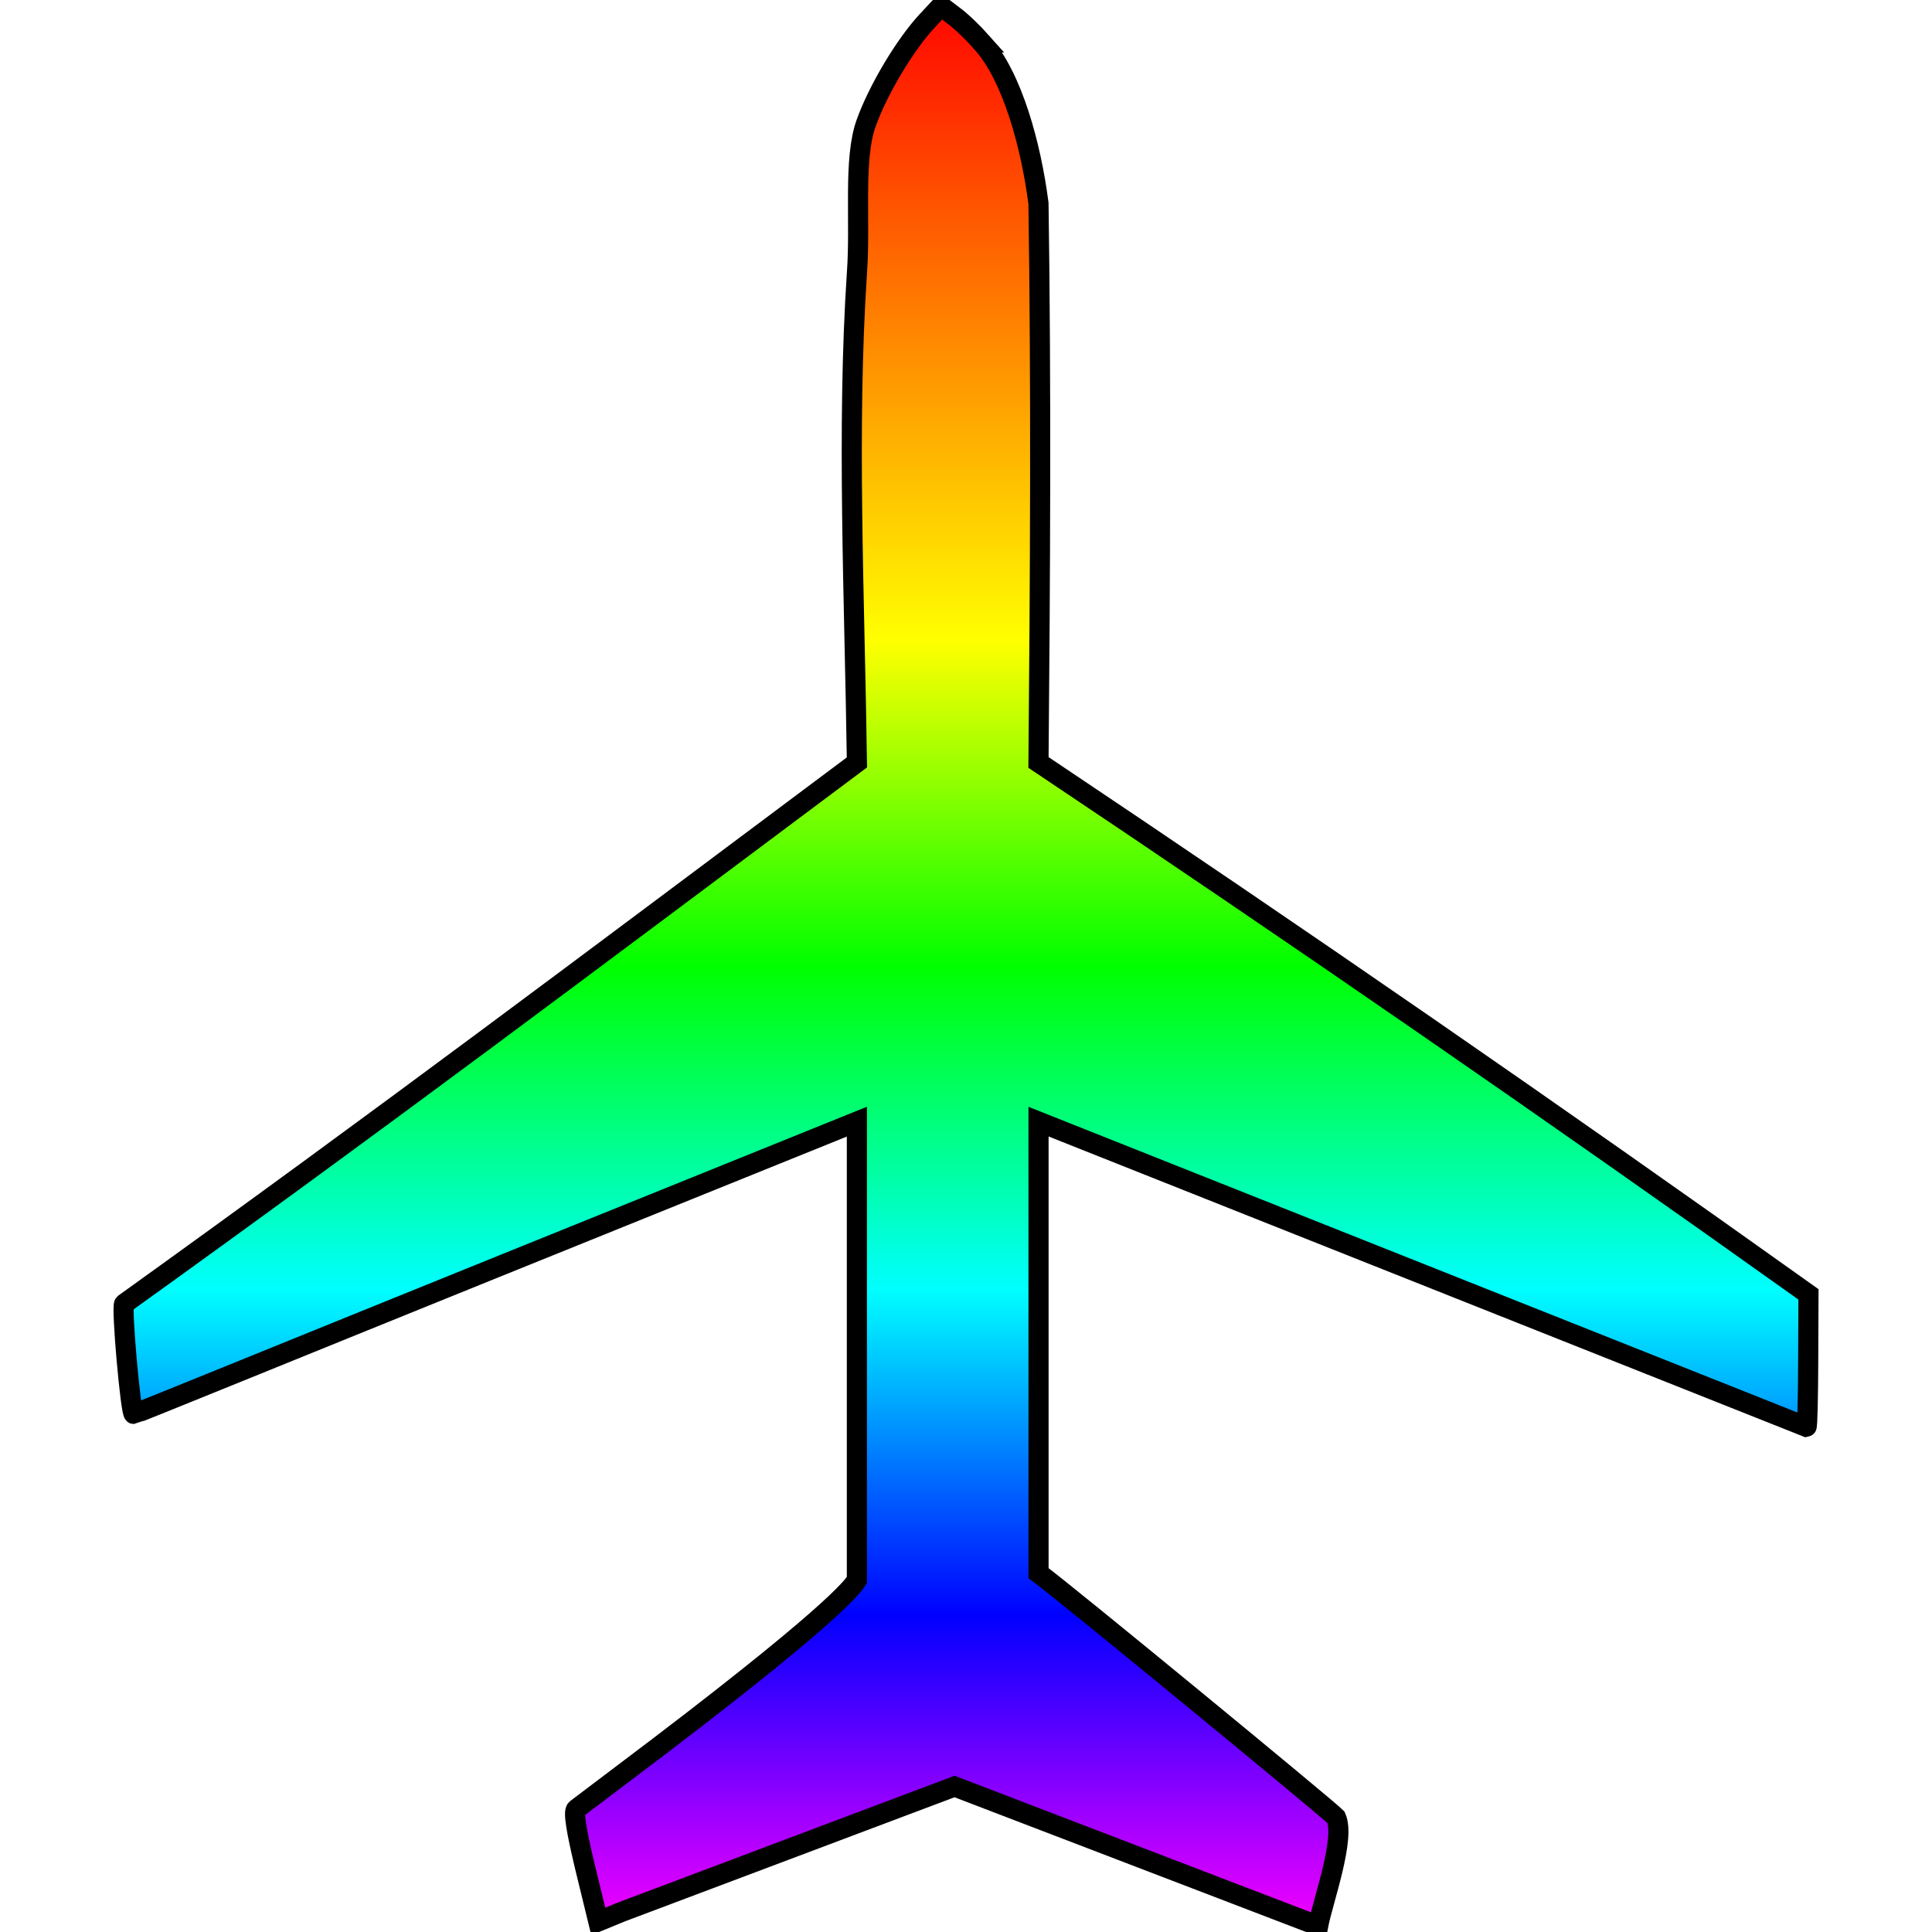
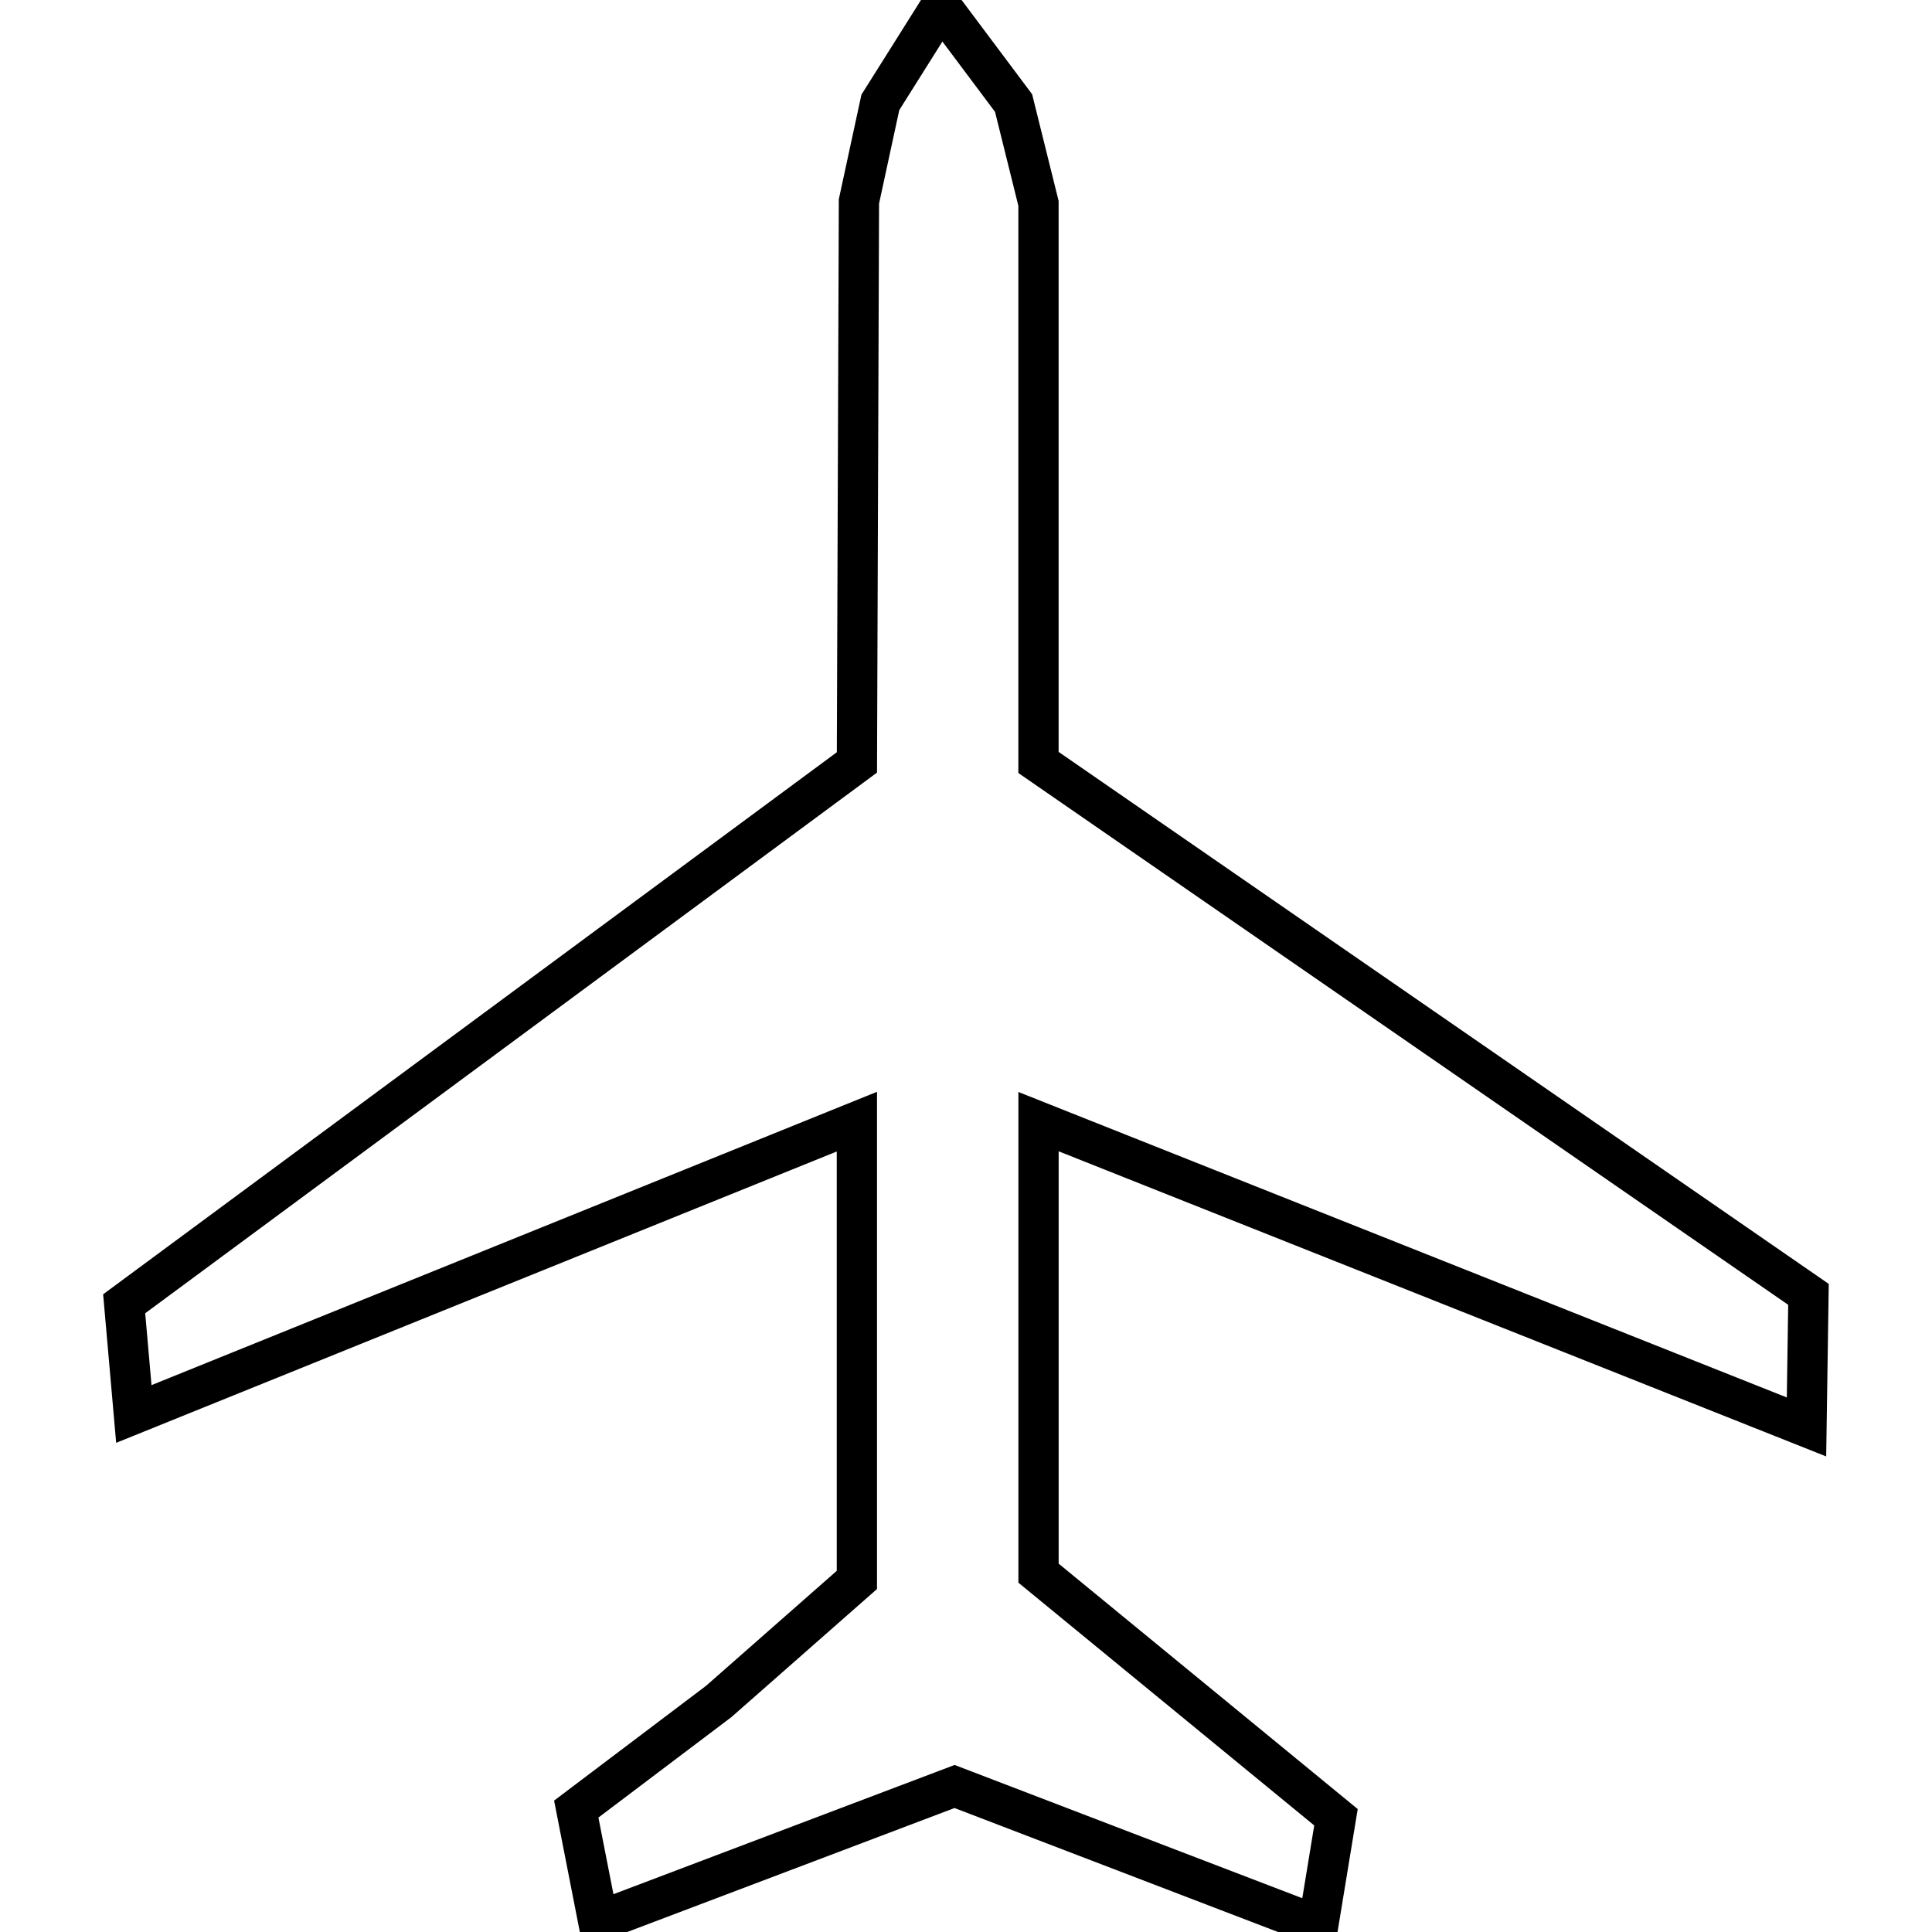
- <svg xmlns="http://www.w3.org/2000/svg" xml:space="preserve" width="48" height="48">
-   <defs>
-     <linearGradient id="a" x1="0" x2="0" y1="0" y2="1">
-       <stop offset="0" stop-color="red" />
-       <stop offset=".333" stop-color="#ff0" />
-       <stop offset=".5" stop-color="#0f0" />
-       <stop offset=".666" stop-color="#0ff" />
-       <stop offset=".833" stop-color="#00f" />
-       <stop offset="1" stop-color="#f0f" />
-     </linearGradient>
-   </defs>
-   <path fill="url(#a)" d="M24.39 1.054c.77.852 1.229 2.587 1.411 4 .068 4.567.042 9.327 0 13.889a776.135 776.135 0 0 1 19.13 13.215l-.007 1.644c-.003.902-.019 1.647-.042 1.65l-19.08-7.585v11.218c.646.47 7.185 5.853 7.39 6.064.242.525-.322 2.067-.443 2.698l-9.033-3.462-8.27 3.114-.582.239-.33-1.353c-.221-.927-.293-1.378-.217-1.439.065-.047.978-.74 2.027-1.533 4.718-3.591 4.89-4.085 4.945-4.16V27.867L12.2 31.54c-4.848 1.96-8.832 3.588-8.875 3.59-.08-.006-.315-2.677-.24-2.738 6.486-4.657 11.317-8.303 18.205-13.45-.058-4.09-.256-8.299 0-12.158.094-1.287-.095-2.83.23-3.728.296-.825.969-1.955 1.525-2.548l.333-.357.318.241c.18.13.488.427.696.662z" style="stroke:#000;stroke-width:.5;stroke-miterlimit:4;stroke-dasharray:none" />
+ <svg height="48" width="48" xml:space="preserve">
+   <path stroke="#000" fill="none" d="M25.801 5.054v13.889l19.13 13.215-.049 3.294-19.08-7.585v11.218l7.39 6.064-.443 2.698-9.033-3.462-8.852 3.353-.547-2.792 3.54-2.674 3.432-3.019V27.867L3.325 35.13l-.24-2.738 18.205-13.45.05-13.938.532-2.46L23.378.15l1.804 2.41.619 2.493z" />
</svg>
